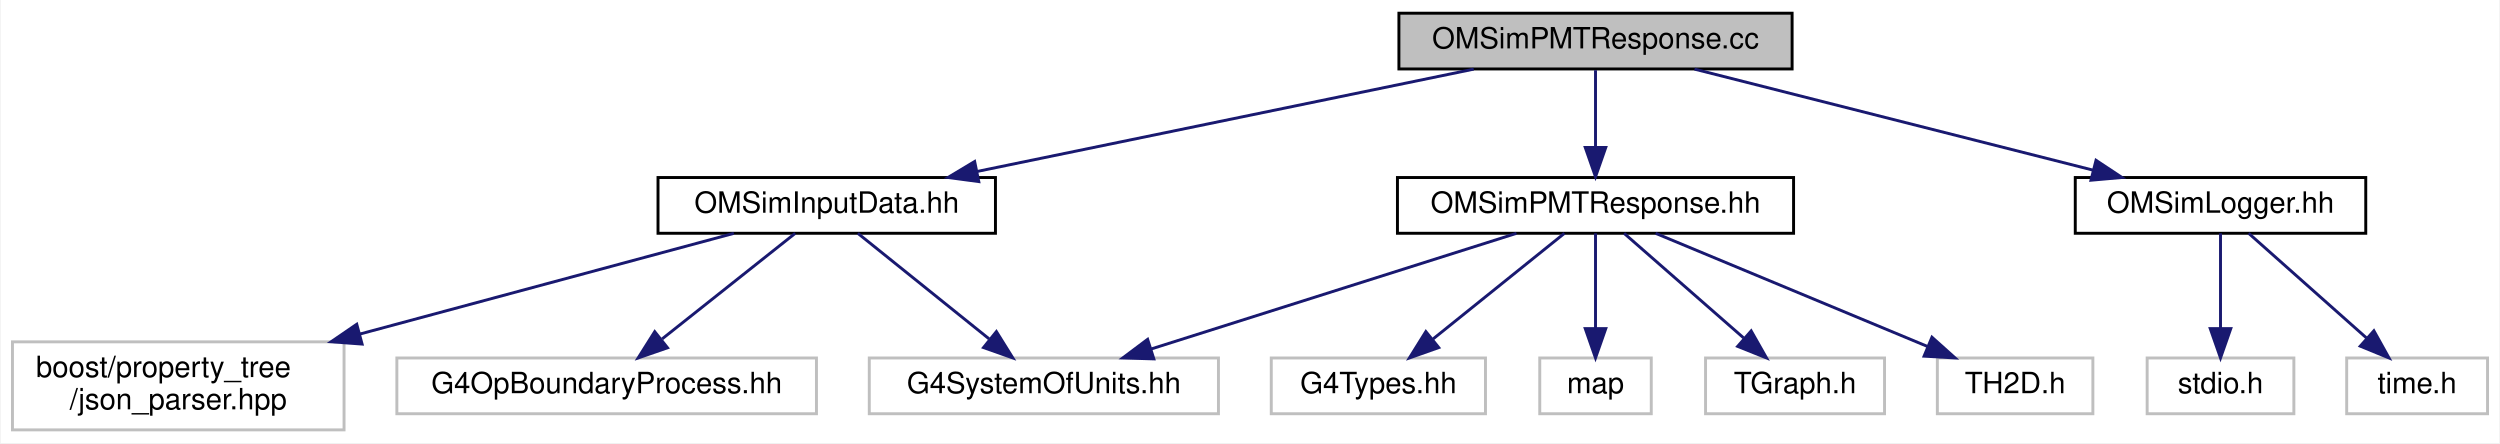
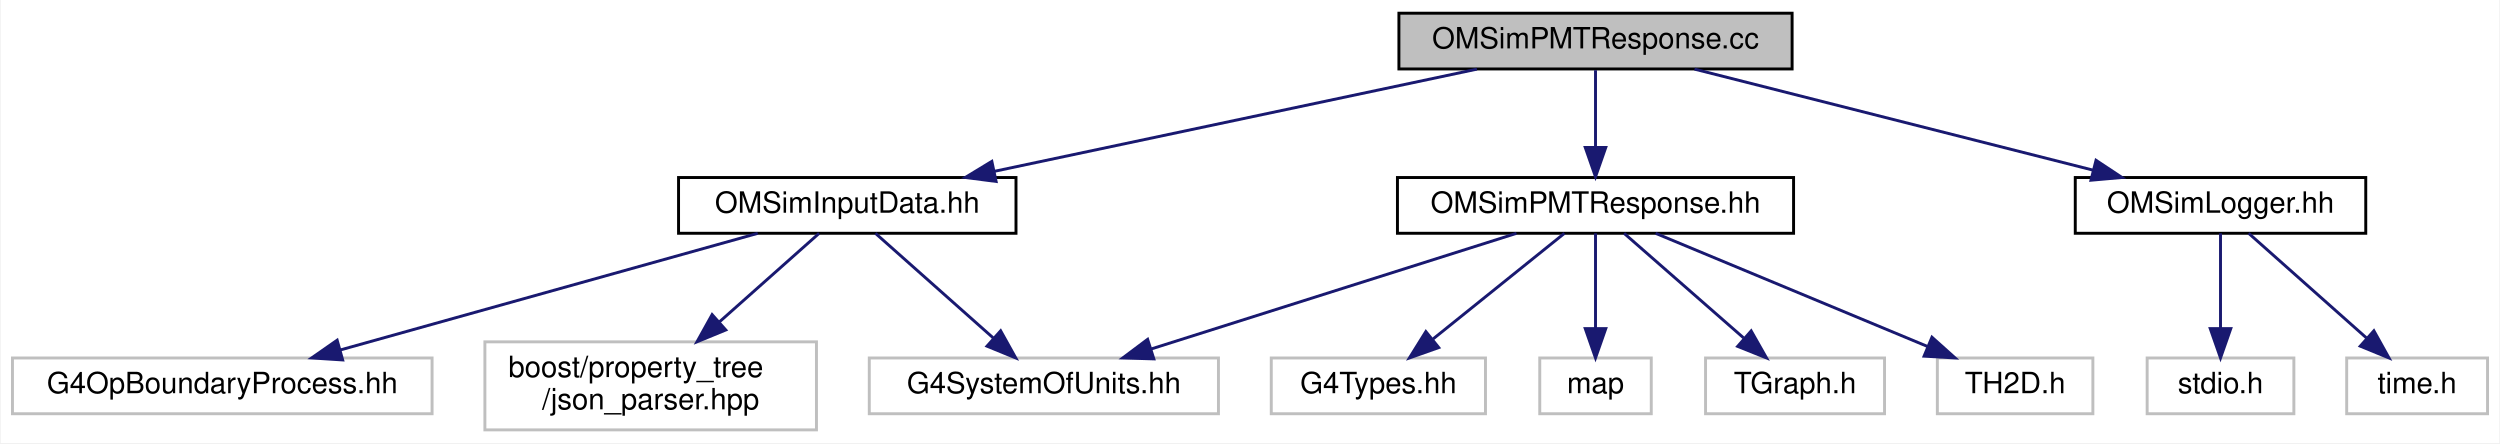
<svg xmlns="http://www.w3.org/2000/svg" xmlns:xlink="http://www.w3.org/1999/xlink" width="852pt" height="151pt" viewBox="0.00 0.00 851.50 151.00">
  <g id="graph0" class="graph" transform="scale(1 1) rotate(0) translate(4 147)">
    <polygon fill="white" stroke="transparent" points="-4,4 -4,-147 847.5,-147 847.5,4 -4,4" />
    <g id="node1" class="node">
      <g id="a_node1">
-         <a xlink:title="PMT response simulator.">
+         <a xlink:title=" ">
          <polygon fill="#bfbfbf" stroke="black" points="472.5,-123.5 472.5,-142.5 606.5,-142.5 606.5,-123.5 472.5,-123.5" />
          <text text-anchor="middle" x="539.5" y="-130.5" font-family="Helvetica,sans-Serif" font-size="10.00">OMSimPMTResponse.cc</text>
        </a>
      </g>
    </g>
    <g id="node2" class="node">
      <g id="a_node2">
-         <a xlink:href="_o_m_sim_p_m_t_response_8hh.html" target="_top" xlink:title=" ">
+         <a xlink:href="_o_m_sim_p_m_t_response_8hh.html" target="_top" xlink:title="PMT response simulator.">
          <polygon fill="white" stroke="black" points="472,-67.5 472,-86.5 607,-86.5 607,-67.5 472,-67.5" />
          <text text-anchor="middle" x="539.5" y="-74.5" font-family="Helvetica,sans-Serif" font-size="10.00">OMSimPMTResponse.hh</text>
        </a>
      </g>
    </g>
    <g id="edge1" class="edge">
      <path fill="none" stroke="midnightblue" d="M539.5,-123.08C539.5,-116.01 539.5,-105.86 539.5,-96.99" />
      <polygon fill="midnightblue" stroke="midnightblue" points="543,-96.75 539.5,-86.75 536,-96.75 543,-96.75" />
    </g>
    <g id="node8" class="node">
      <g id="a_node8">
        <a xlink:href="_o_m_sim_logger_8hh.html" target="_top" xlink:title=" ">
          <polygon fill="white" stroke="black" points="703,-67.5 703,-86.5 802,-86.5 802,-67.5 703,-67.5" />
          <text text-anchor="middle" x="752.5" y="-74.5" font-family="Helvetica,sans-Serif" font-size="10.00">OMSimLogger.hh</text>
        </a>
      </g>
    </g>
    <g id="edge7" class="edge">
      <path fill="none" stroke="midnightblue" d="M573.25,-123.44C610.02,-114.12 668.95,-99.18 709.12,-89" />
      <polygon fill="midnightblue" stroke="midnightblue" points="710.07,-92.37 718.91,-86.52 708.35,-85.58 710.07,-92.37" />
    </g>
    <g id="node11" class="node">
      <g id="a_node11">
-         <a xlink:href="_o_m_sim_input_data_8hh.html" target="_top" xlink:title=" ">
-           <polygon fill="white" stroke="black" points="220,-67.5 220,-86.5 335,-86.5 335,-67.5 220,-67.5" />
-           <text text-anchor="middle" x="277.5" y="-74.5" font-family="Helvetica,sans-Serif" font-size="10.00">OMSimInputData.hh</text>
+         <a xlink:href="_o_m_sim_input_data_8hh.html" target="_top" xlink:title="Input data from external files are read and saved to memory.">
+           <polygon fill="white" stroke="black" points="227,-67.5 227,-86.5 342,-86.5 342,-67.5 227,-67.5" />
+           <text text-anchor="middle" x="284.5" y="-74.5" font-family="Helvetica,sans-Serif" font-size="10.00">OMSimInputData.hh</text>
        </a>
      </g>
    </g>
    <g id="edge10" class="edge">
-       <path fill="none" stroke="midnightblue" d="M497.99,-123.44C452.09,-113.98 378.12,-98.74 328.67,-88.55" />
-       <polygon fill="midnightblue" stroke="midnightblue" points="329.32,-85.11 318.82,-86.52 327.91,-91.96 329.32,-85.11" />
+       <path fill="none" stroke="midnightblue" d="M499.09,-123.44C454.52,-114 382.73,-98.8 334.61,-88.61" />
+       <polygon fill="midnightblue" stroke="midnightblue" points="335.22,-85.16 324.72,-86.52 333.77,-92.01 335.22,-85.16" />
    </g>
    <g id="node3" class="node">
      <g id="a_node3">
        <a xlink:title=" ">
          <polygon fill="white" stroke="#bfbfbf" points="292,-6 292,-25 411,-25 411,-6 292,-6" />
          <text text-anchor="middle" x="351.5" y="-13" font-family="Helvetica,sans-Serif" font-size="10.00">G4SystemOfUnits.hh</text>
        </a>
      </g>
    </g>
    <g id="edge2" class="edge">
      <path fill="none" stroke="midnightblue" d="M512.56,-67.48C479.9,-57.14 424.68,-39.66 388.16,-28.1" />
      <polygon fill="midnightblue" stroke="midnightblue" points="388.98,-24.69 378.39,-25.01 386.86,-31.36 388.98,-24.69" />
    </g>
    <g id="node4" class="node">
      <g id="a_node4">
        <a xlink:title=" ">
          <polygon fill="white" stroke="#bfbfbf" points="429,-6 429,-25 502,-25 502,-6 429,-6" />
          <text text-anchor="middle" x="465.5" y="-13" font-family="Helvetica,sans-Serif" font-size="10.00">G4Types.hh</text>
        </a>
      </g>
    </g>
    <g id="edge3" class="edge">
      <path fill="none" stroke="midnightblue" d="M528.9,-67.48C517.25,-58.11 498.31,-42.88 484.17,-31.51" />
      <polygon fill="midnightblue" stroke="midnightblue" points="486.07,-28.55 476.08,-25.01 481.68,-34 486.07,-28.55" />
    </g>
    <g id="node5" class="node">
      <g id="a_node5">
        <a xlink:title=" ">
          <polygon fill="white" stroke="#bfbfbf" points="520.5,-6 520.5,-25 558.5,-25 558.5,-6 520.5,-6" />
          <text text-anchor="middle" x="539.5" y="-13" font-family="Helvetica,sans-Serif" font-size="10.00">map</text>
        </a>
      </g>
    </g>
    <g id="edge4" class="edge">
      <path fill="none" stroke="midnightblue" d="M539.5,-67.48C539.5,-59.08 539.5,-45.98 539.5,-35.16" />
      <polygon fill="midnightblue" stroke="midnightblue" points="543,-35.01 539.5,-25.01 536,-35.01 543,-35.01" />
    </g>
    <g id="node6" class="node">
      <g id="a_node6">
        <a xlink:title=" ">
          <polygon fill="white" stroke="#bfbfbf" points="577,-6 577,-25 638,-25 638,-6 577,-6" />
          <text text-anchor="middle" x="607.5" y="-13" font-family="Helvetica,sans-Serif" font-size="10.00">TGraph.h</text>
        </a>
      </g>
    </g>
    <g id="edge5" class="edge">
      <path fill="none" stroke="midnightblue" d="M549.24,-67.48C559.85,-58.2 577.02,-43.17 589.98,-31.83" />
      <polygon fill="midnightblue" stroke="midnightblue" points="592.55,-34.23 597.78,-25.01 587.94,-28.96 592.55,-34.23" />
    </g>
    <g id="node7" class="node">
      <g id="a_node7">
        <a xlink:title=" ">
          <polygon fill="white" stroke="#bfbfbf" points="656,-6 656,-25 709,-25 709,-6 656,-6" />
          <text text-anchor="middle" x="682.5" y="-13" font-family="Helvetica,sans-Serif" font-size="10.00">TH2D.h</text>
        </a>
      </g>
    </g>
    <g id="edge6" class="edge">
      <path fill="none" stroke="midnightblue" d="M559.99,-67.48C584.31,-57.36 625.05,-40.4 652.82,-28.85" />
      <polygon fill="midnightblue" stroke="midnightblue" points="654.16,-32.08 662.05,-25.01 651.47,-25.62 654.16,-32.08" />
    </g>
    <g id="node9" class="node">
      <g id="a_node9">
        <a xlink:title=" ">
          <polygon fill="white" stroke="#bfbfbf" points="727.5,-6 727.5,-25 777.5,-25 777.5,-6 727.5,-6" />
          <text text-anchor="middle" x="752.5" y="-13" font-family="Helvetica,sans-Serif" font-size="10.00">stdio.h</text>
        </a>
      </g>
    </g>
    <g id="edge8" class="edge">
      <path fill="none" stroke="midnightblue" d="M752.5,-67.48C752.5,-59.08 752.5,-45.98 752.5,-35.16" />
      <polygon fill="midnightblue" stroke="midnightblue" points="756,-35.01 752.5,-25.01 749,-35.01 756,-35.01" />
    </g>
    <g id="node10" class="node">
      <g id="a_node10">
        <a xlink:title=" ">
          <polygon fill="white" stroke="#bfbfbf" points="795.5,-6 795.5,-25 843.5,-25 843.5,-6 795.5,-6" />
          <text text-anchor="middle" x="819.5" y="-13" font-family="Helvetica,sans-Serif" font-size="10.00">time.h</text>
        </a>
      </g>
    </g>
    <g id="edge9" class="edge">
      <path fill="none" stroke="midnightblue" d="M762.1,-67.48C772.55,-58.2 789.47,-43.17 802.24,-31.83" />
      <polygon fill="midnightblue" stroke="midnightblue" points="804.77,-34.27 809.92,-25.01 800.12,-29.03 804.77,-34.27" />
    </g>
-     <g id="edge13" class="edge">
-       <path fill="none" stroke="midnightblue" d="M288.1,-67.48C299.75,-58.11 318.69,-42.88 332.83,-31.51" />
-       <polygon fill="midnightblue" stroke="midnightblue" points="335.32,-34 340.92,-25.01 330.93,-28.55 335.32,-34" />
+     <g id="edge12" class="edge">
+       <path fill="none" stroke="midnightblue" d="M294.1,-67.48C304.55,-58.2 321.47,-43.17 334.24,-31.83" />
+       <polygon fill="midnightblue" stroke="midnightblue" points="336.77,-34.27 341.92,-25.01 332.12,-29.03 336.77,-34.27" />
    </g>
    <g id="node12" class="node">
      <g id="a_node12">
        <a xlink:title=" ">
-           <polygon fill="white" stroke="#bfbfbf" points="0,-0.5 0,-30.5 113,-30.5 113,-0.5 0,-0.5" />
-           <text text-anchor="start" x="8" y="-18.5" font-family="Helvetica,sans-Serif" font-size="10.00">boost/property_tree</text>
-           <text text-anchor="middle" x="56.5" y="-7.5" font-family="Helvetica,sans-Serif" font-size="10.00">/json_parser.hpp</text>
+           <polygon fill="white" stroke="#bfbfbf" points="0,-6 0,-25 143,-25 143,-6 0,-6" />
+           <text text-anchor="middle" x="71.5" y="-13" font-family="Helvetica,sans-Serif" font-size="10.00">G4OpBoundaryProcess.hh</text>
        </a>
      </g>
    </g>
    <g id="edge11" class="edge">
-       <path fill="none" stroke="midnightblue" d="M245.84,-67.48C212.69,-58.55 159.79,-44.31 118.32,-33.14" />
-       <polygon fill="midnightblue" stroke="midnightblue" points="119.15,-29.74 108.59,-30.52 117.33,-36.5 119.15,-29.74" />
+       <path fill="none" stroke="midnightblue" d="M253.98,-67.48C216.58,-57.03 153.07,-39.29 111.71,-27.73" />
+       <polygon fill="midnightblue" stroke="midnightblue" points="112.53,-24.33 101.96,-25.01 110.65,-31.07 112.53,-24.33" />
    </g>
    <g id="node13" class="node">
      <g id="a_node13">
        <a xlink:title=" ">
-           <polygon fill="white" stroke="#bfbfbf" points="131,-6 131,-25 274,-25 274,-6 131,-6" />
-           <text text-anchor="middle" x="202.5" y="-13" font-family="Helvetica,sans-Serif" font-size="10.00">G4OpBoundaryProcess.hh</text>
+           <polygon fill="white" stroke="#bfbfbf" points="161,-0.5 161,-30.5 274,-30.5 274,-0.5 161,-0.5" />
+           <text text-anchor="start" x="169" y="-18.5" font-family="Helvetica,sans-Serif" font-size="10.00">boost/property_tree</text>
+           <text text-anchor="middle" x="217.5" y="-7.5" font-family="Helvetica,sans-Serif" font-size="10.00">/json_parser.hpp</text>
        </a>
      </g>
    </g>
-     <g id="edge12" class="edge">
-       <path fill="none" stroke="midnightblue" d="M266.75,-67.48C254.95,-58.11 235.76,-42.88 221.42,-31.51" />
-       <polygon fill="midnightblue" stroke="midnightblue" points="223.24,-28.48 213.23,-25.01 218.88,-33.97 223.24,-28.48" />
+     <g id="edge13" class="edge">
+       <path fill="none" stroke="midnightblue" d="M274.9,-67.48C266.08,-59.64 252.65,-47.71 241,-37.37" />
+       <polygon fill="midnightblue" stroke="midnightblue" points="243.09,-34.55 233.29,-30.52 238.44,-39.78 243.09,-34.55" />
    </g>
  </g>
</svg>
